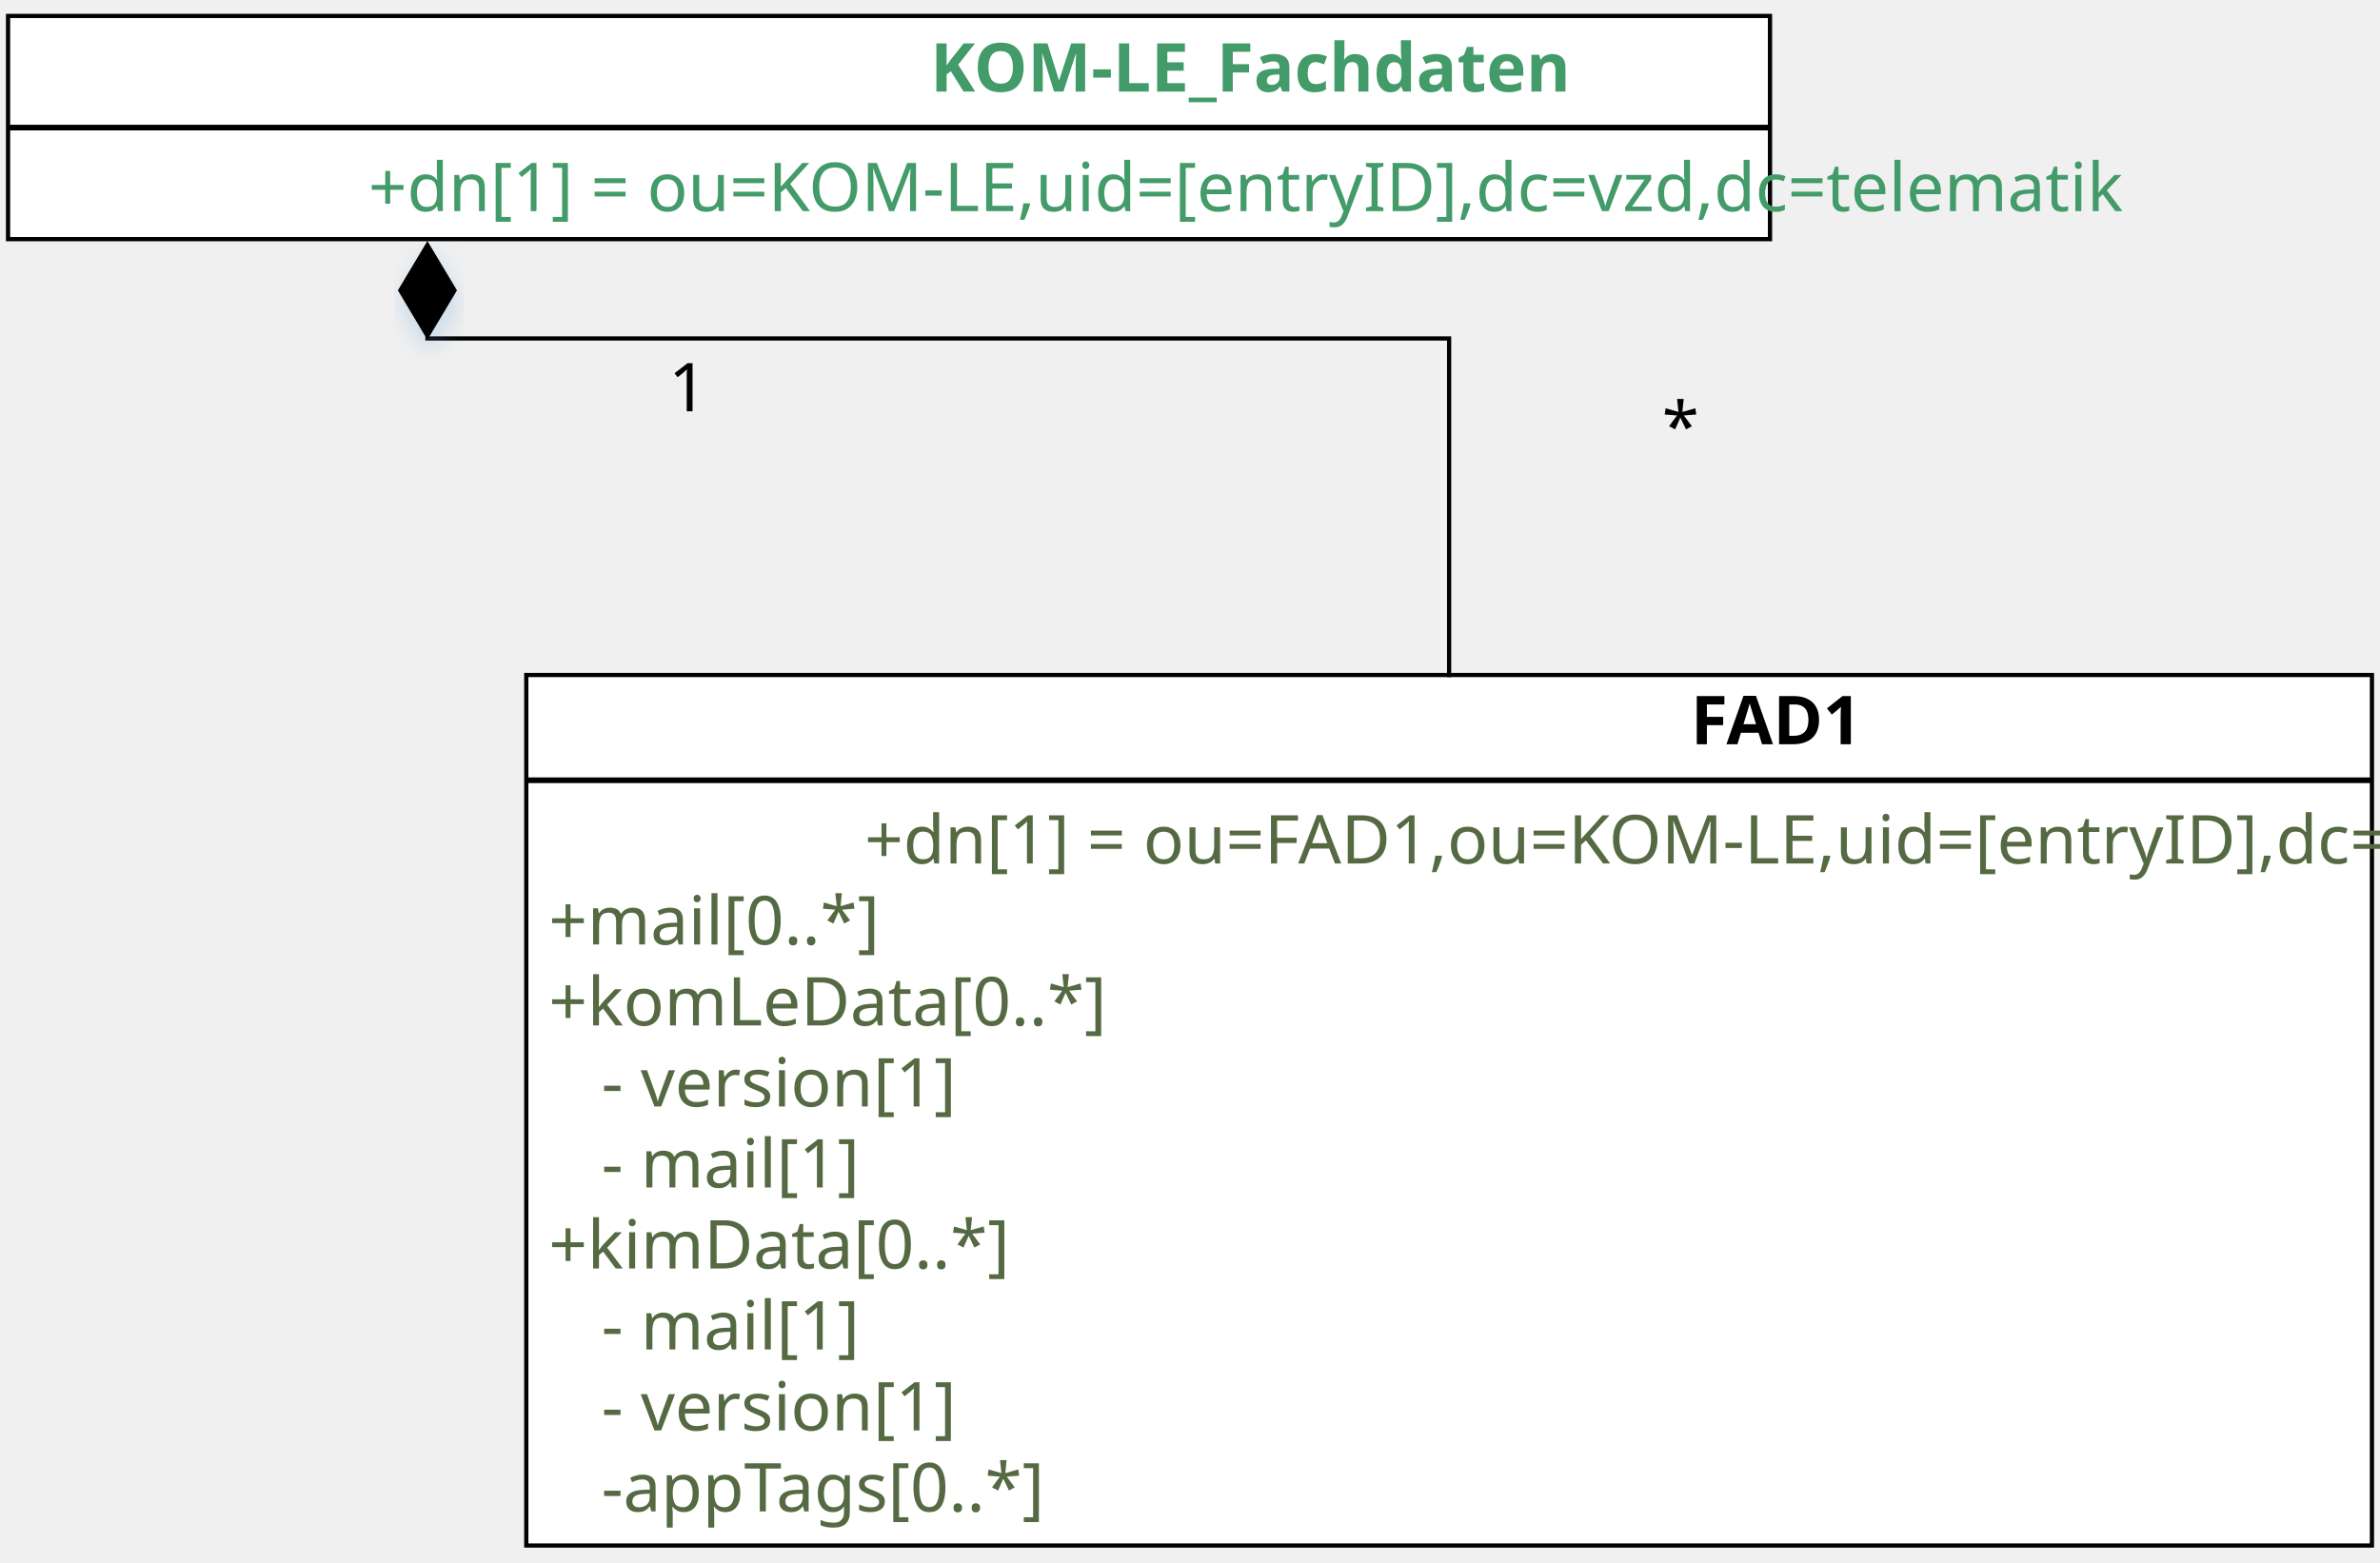
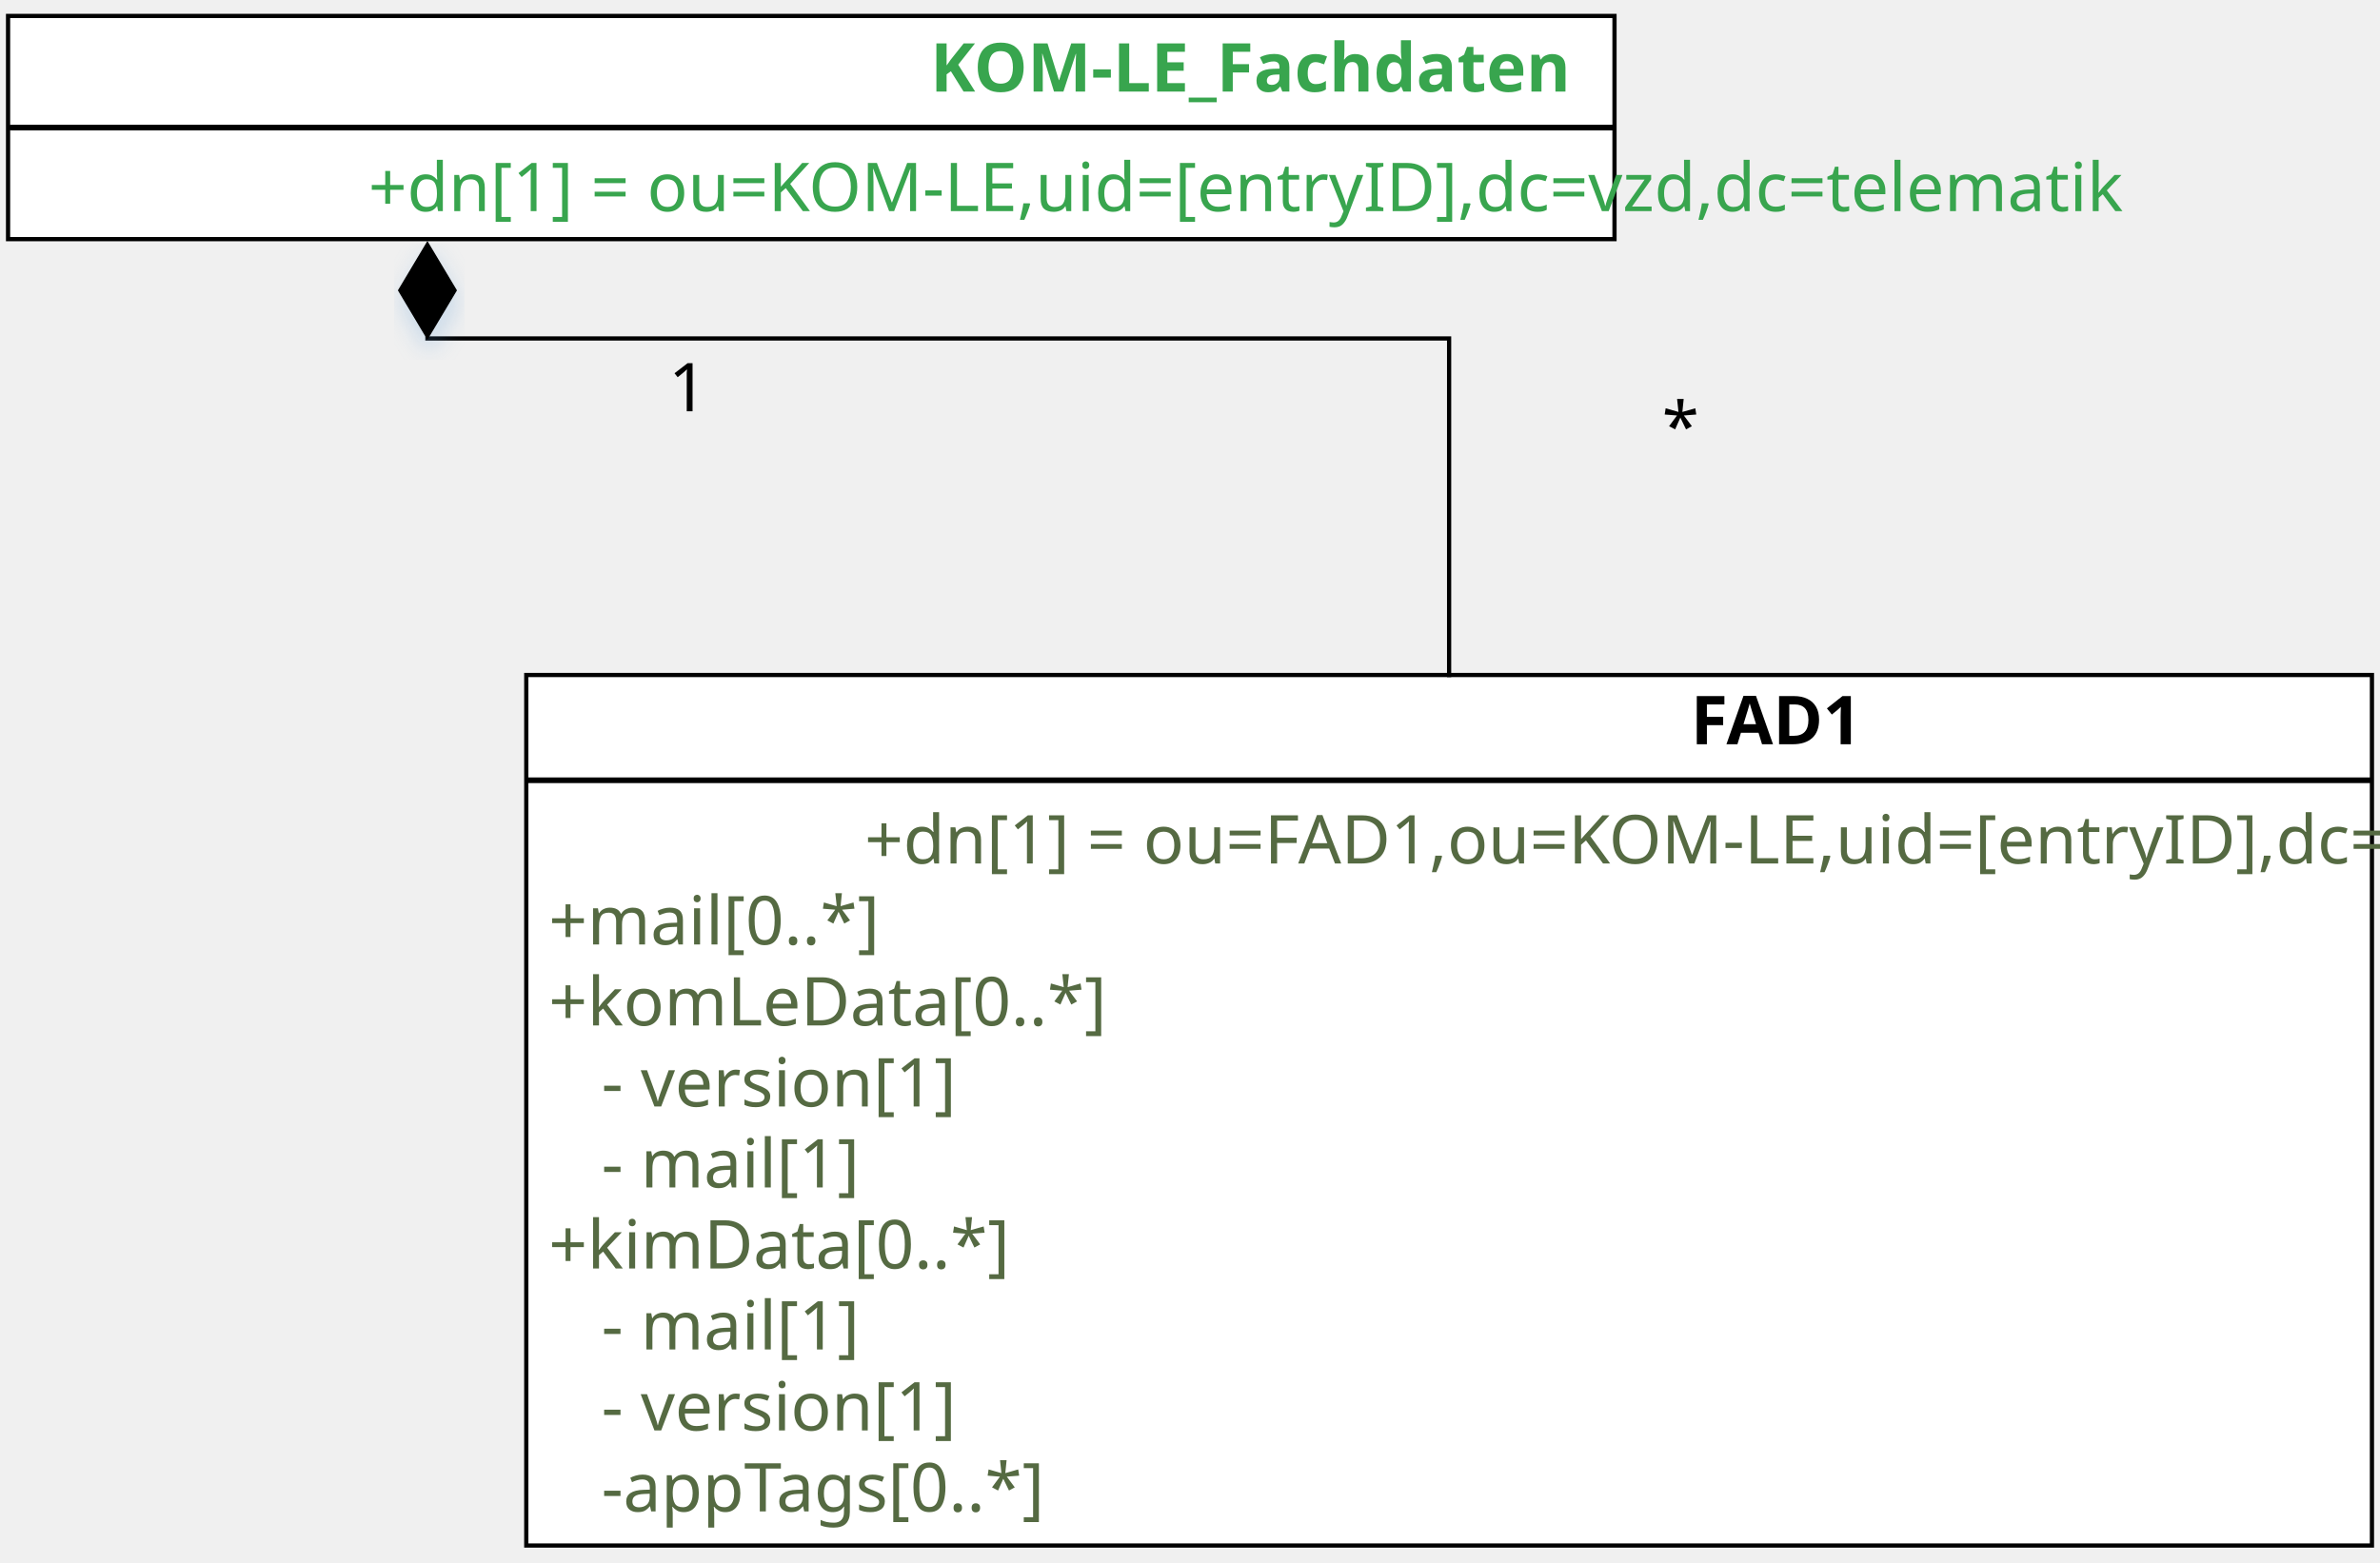
<svg xmlns="http://www.w3.org/2000/svg" xmlns:ns1="http://schemas.microsoft.com/visio/2003/SVGExtensions/" width="5.876in" height="3.858in" viewBox="0 0 423.071 277.795" xml:space="preserve" color-interpolation-filters="sRGB" class="st14">
  <ns1:documentProperties ns1:langID="1031" ns1:metric="true" ns1:viewMarkup="false">
    <ns1:userDefs>
      <ns1:ud ns1:nameU="msvSubprocessMaster" ns1:prompt="" ns1:val="VT4(Rectangle)" />
      <ns1:ud ns1:nameU="msvNoAutoConnect" ns1:val="VT0(1):26" />
    </ns1:userDefs>
  </ns1:documentProperties>
  <style type="text/css">
	
		.st1 {fill:#ffffff;stroke:#000000;stroke-width:0.75}
		.st2 {stroke:#000000;stroke-linecap:round;stroke-linejoin:round;stroke-width:1}
		.st3 {fill:none;stroke:none;stroke-width:0.25}
- 		.st4 {fill:#429b68;font-family:Calibri;font-size:1em;font-weight:bold}
- 		.st5 {fill:#429b68;font-family:Calibri;font-size:1em}
+ 		.st4 {fill:#38a54e;font-family:Calibri;font-size:1em;font-weight:bold}
+ 		.st5 {fill:#38a54e;font-family:Calibri;font-size:1em}
		.st6 {fill:#556a42;font-family:Calibri;font-size:1em}
		.st7 {font-size:1em}
		.st8 {fill:#000000;font-family:Calibri;font-size:1em;font-weight:bold}
		.st9 {stroke:#000000;stroke-width:0.75}
		.st10 {visibility:visible}
		.st11 {fill:#5b9bd5;fill-opacity:0.22;filter:url(#filter_2);stroke:#5b9bd5;stroke-opacity:0.22}
		.st12 {fill:#000000;stroke:#000000;stroke-width:0.25}
		.st13 {fill:#000000;font-family:Calibri;font-size:1em}
		.st14 {fill:none;fill-rule:evenodd;font-size:12px;overflow:visible;stroke-linecap:square;stroke-miterlimit:3}
	
	</style>
  <defs id="Filters">
    <filter id="filter_2">
      <feGaussianBlur stdDeviation="2" />
    </filter>
  </defs>
  <g ns1:mID="0" ns1:index="1" ns1:groupContext="foregroundPage">
    <ns1:userDefs>
      <ns1:ud ns1:nameU="msvThemeOrder" ns1:val="VT0(0):26" />
    </ns1:userDefs>
    <ns1:pageProperties ns1:drawingScale="0.0393701" ns1:pageScale="0.0393701" ns1:drawingUnits="24" ns1:shadowOffsetX="8.50394" ns1:shadowOffsetY="-8.50394" />
    <g id="shape1-1" ns1:mID="1" ns1:groupContext="shape" transform="translate(1.41732,-235.276)">
      <ns1:userDefs>
        <ns1:ud ns1:nameU="visVersion" ns1:val="VT0(15):26" />
      </ns1:userDefs>
-       <rect x="0" y="238.11" width="313.228" height="39.685" class="st1" />
+       <rect x="0" y="238.11" width="285.583" height="39.685" class="st1" />
    </g>
    <g id="shape2-3" ns1:mID="2" ns1:groupContext="shape" transform="translate(93.5433,-3.01181)">
      <ns1:userDefs>
        <ns1:ud ns1:nameU="visVersion" ns1:val="VT0(15):26" />
      </ns1:userDefs>
      <rect x="0" y="123.024" width="328.11" height="154.772" class="st1" />
    </g>
    <g id="shape3-5" ns1:mID="3" ns1:groupContext="shape" transform="translate(1.92351,-255.118)">
-       <path d="M0 277.8 L312.42 277.8" class="st2" />
+       <path d="M0 277.8 L284.78 277.8" class="st2" />
    </g>
    <g id="shape6-8" ns1:mID="6" ns1:groupContext="shape" transform="translate(93.8301,-139.075)">
      <path d="M0 277.8 L327.54 277.8" class="st2" />
    </g>
    <g id="shape7-11" ns1:mID="7" ns1:groupContext="shape" transform="translate(82.0315,-255.118)">
      <ns1:textBlock ns1:margins="rect(4,4,4,4)" ns1:tabSpace="42.5197" />
      <ns1:textRect cx="76" cy="267.795" width="152.01" height="20" />
      <rect x="0" y="257.795" width="152" height="20" class="st3" />
      <text x="27.18" y="271.4" class="st4" ns1:langID="1031">
        <ns1:paragraph ns1:horizAlign="1" />
        <ns1:tabList />KOM-LE_Fachdaten</text>
    </g>
    <g id="shape11-14" ns1:mID="11" ns1:groupContext="shape" transform="translate(5.32283,-233.858)">
      <ns1:textBlock ns1:margins="rect(4,4,4,4)" ns1:tabSpace="42.5197" />
      <ns1:textRect cx="142.791" cy="267.795" width="285.59" height="20" />
      <rect x="0" y="257.795" width="285.583" height="20" class="st3" />
      <text x="4" y="271.4" class="st5" ns1:langID="1031">
        <ns1:paragraph />
        <ns1:tabList />+dn[1] = ou=KOM-LE,uid=[entryID],dc=vzd,dc=telematik</text>
    </g>
    <g id="shape12-17" ns1:mID="12" ns1:groupContext="shape" transform="translate(93.5433,9.74409)">
      <ns1:textBlock ns1:margins="rect(4,4,4,4)" ns1:tabSpace="42.5197" ns1:verticalAlign="0" />
      <ns1:textRect cx="164.055" cy="203.386" width="328.12" height="148.819" />
      <rect x="0" y="128.976" width="328.11" height="148.819" class="st3" />
      <text x="4" y="143.78" class="st6" ns1:langID="1031">
        <ns1:paragraph />
        <ns1:tabList />+dn[1] = ou=FAD1,ou=KOM-LE,uid=[entryID],dc=vzd,dc=telematik<ns1:newlineChar />
        <tspan x="4" dy="1.2em" class="st7">+</tspan>mail[0..*]<ns1:newlineChar />
        <tspan x="4" dy="1.2em" class="st7">+</tspan>komLeData[0..*]<ns1:newlineChar />
        <tspan x="4" dy="1.2em" class="st7">   </tspan>- version[1]<ns1:newlineChar />
        <tspan x="4" dy="1.2em" class="st7">   </tspan>- mail[1]<ns1:newlineChar />
        <tspan x="4" dy="1.2em" class="st7">+</tspan>kimData[0..*]<ns1:newlineChar />
        <tspan x="4" dy="1.2em" class="st7">   </tspan>- mail[1]<ns1:newlineChar />
        <tspan x="4" dy="1.2em" class="st7">   </tspan>- version[1]<ns1:newlineChar />
        <tspan x="4" dy="1.2em" class="st7">   </tspan>-appTags[0..*]</text>
    </g>
    <g id="shape13-28" ns1:mID="13" ns1:groupContext="shape" transform="translate(181.598,-139.075)">
      <ns1:textBlock ns1:margins="rect(4,4,4,4)" ns1:tabSpace="42.5197" />
      <ns1:textRect cx="76" cy="267.795" width="152.01" height="20" />
      <rect x="0" y="257.795" width="152" height="20" class="st3" />
      <text x="62.79" y="271.4" class="st8" ns1:langID="1031">
        <ns1:paragraph ns1:horizAlign="1" />
        <ns1:tabList />FAD1</text>
    </g>
    <g id="shape18-31" ns1:mID="18" ns1:groupContext="shape" transform="translate(75.9685,-157.783)">
      <path d="M181.63 277.8 L181.63 217.96 L3.4 217.96 L0 217.96" class="st9" />
    </g>
    <g id="shape19-34" ns1:mID="19" ns1:groupContext="shape" transform="translate(-196.724,60.1772) rotate(-90)">
      <ns1:userDefs>
        <ns1:ud ns1:nameU="visVersion" ns1:prompt="" ns1:val="VT0(15):26" />
      </ns1:userDefs>
      <g id="shadow19-35" ns1:groupContext="shadow" ns1:shadowOffsetX="0.345598" ns1:shadowOffsetY="-1.97279" ns1:shadowType="1" transform="matrix(1,0,0,1,-1.97279,0.345598)" class="st10">
        <path d="M8.55 277.8 L17.09 272.69 L8.55 267.59 L0 272.69 L8.55 277.8 Z" class="st11" />
      </g>
      <path d="M8.55 277.8 L17.09 272.69 L8.55 267.59 L0 272.69 L8.55 277.8 Z" class="st12" />
    </g>
    <g id="shape20-39" ns1:mID="20" ns1:groupContext="shape" transform="translate(58.6715,-201.102)">
      <ns1:textBlock ns1:margins="rect(4,4,4,4)" ns1:tabSpace="42.5197" />
      <ns1:textRect cx="6.097" cy="270.63" width="12.2" height="14.331" />
      <rect x="0" y="263.465" width="12.195" height="14.331" class="st3" />
      <text x="4" y="274.23" class="st13" ns1:langID="1031">
        <ns1:paragraph ns1:horizAlign="1" />
        <ns1:tabList />1</text>
    </g>
    <g id="shape21-42" ns1:mID="21" ns1:groupContext="shape" transform="translate(235.276,-194.173)">
      <ns1:textBlock ns1:margins="rect(4,4,4,4)" ns1:tabSpace="42.5197" />
      <ns1:textRect cx="6.097" cy="270.63" width="12.2" height="14.331" />
      <rect x="0" y="263.465" width="12.195" height="14.331" class="st3" />
      <text x="4" y="274.23" class="st13" ns1:langID="1031">
        <ns1:paragraph ns1:horizAlign="1" />
        <ns1:tabList />*</text>
    </g>
  </g>
</svg>
